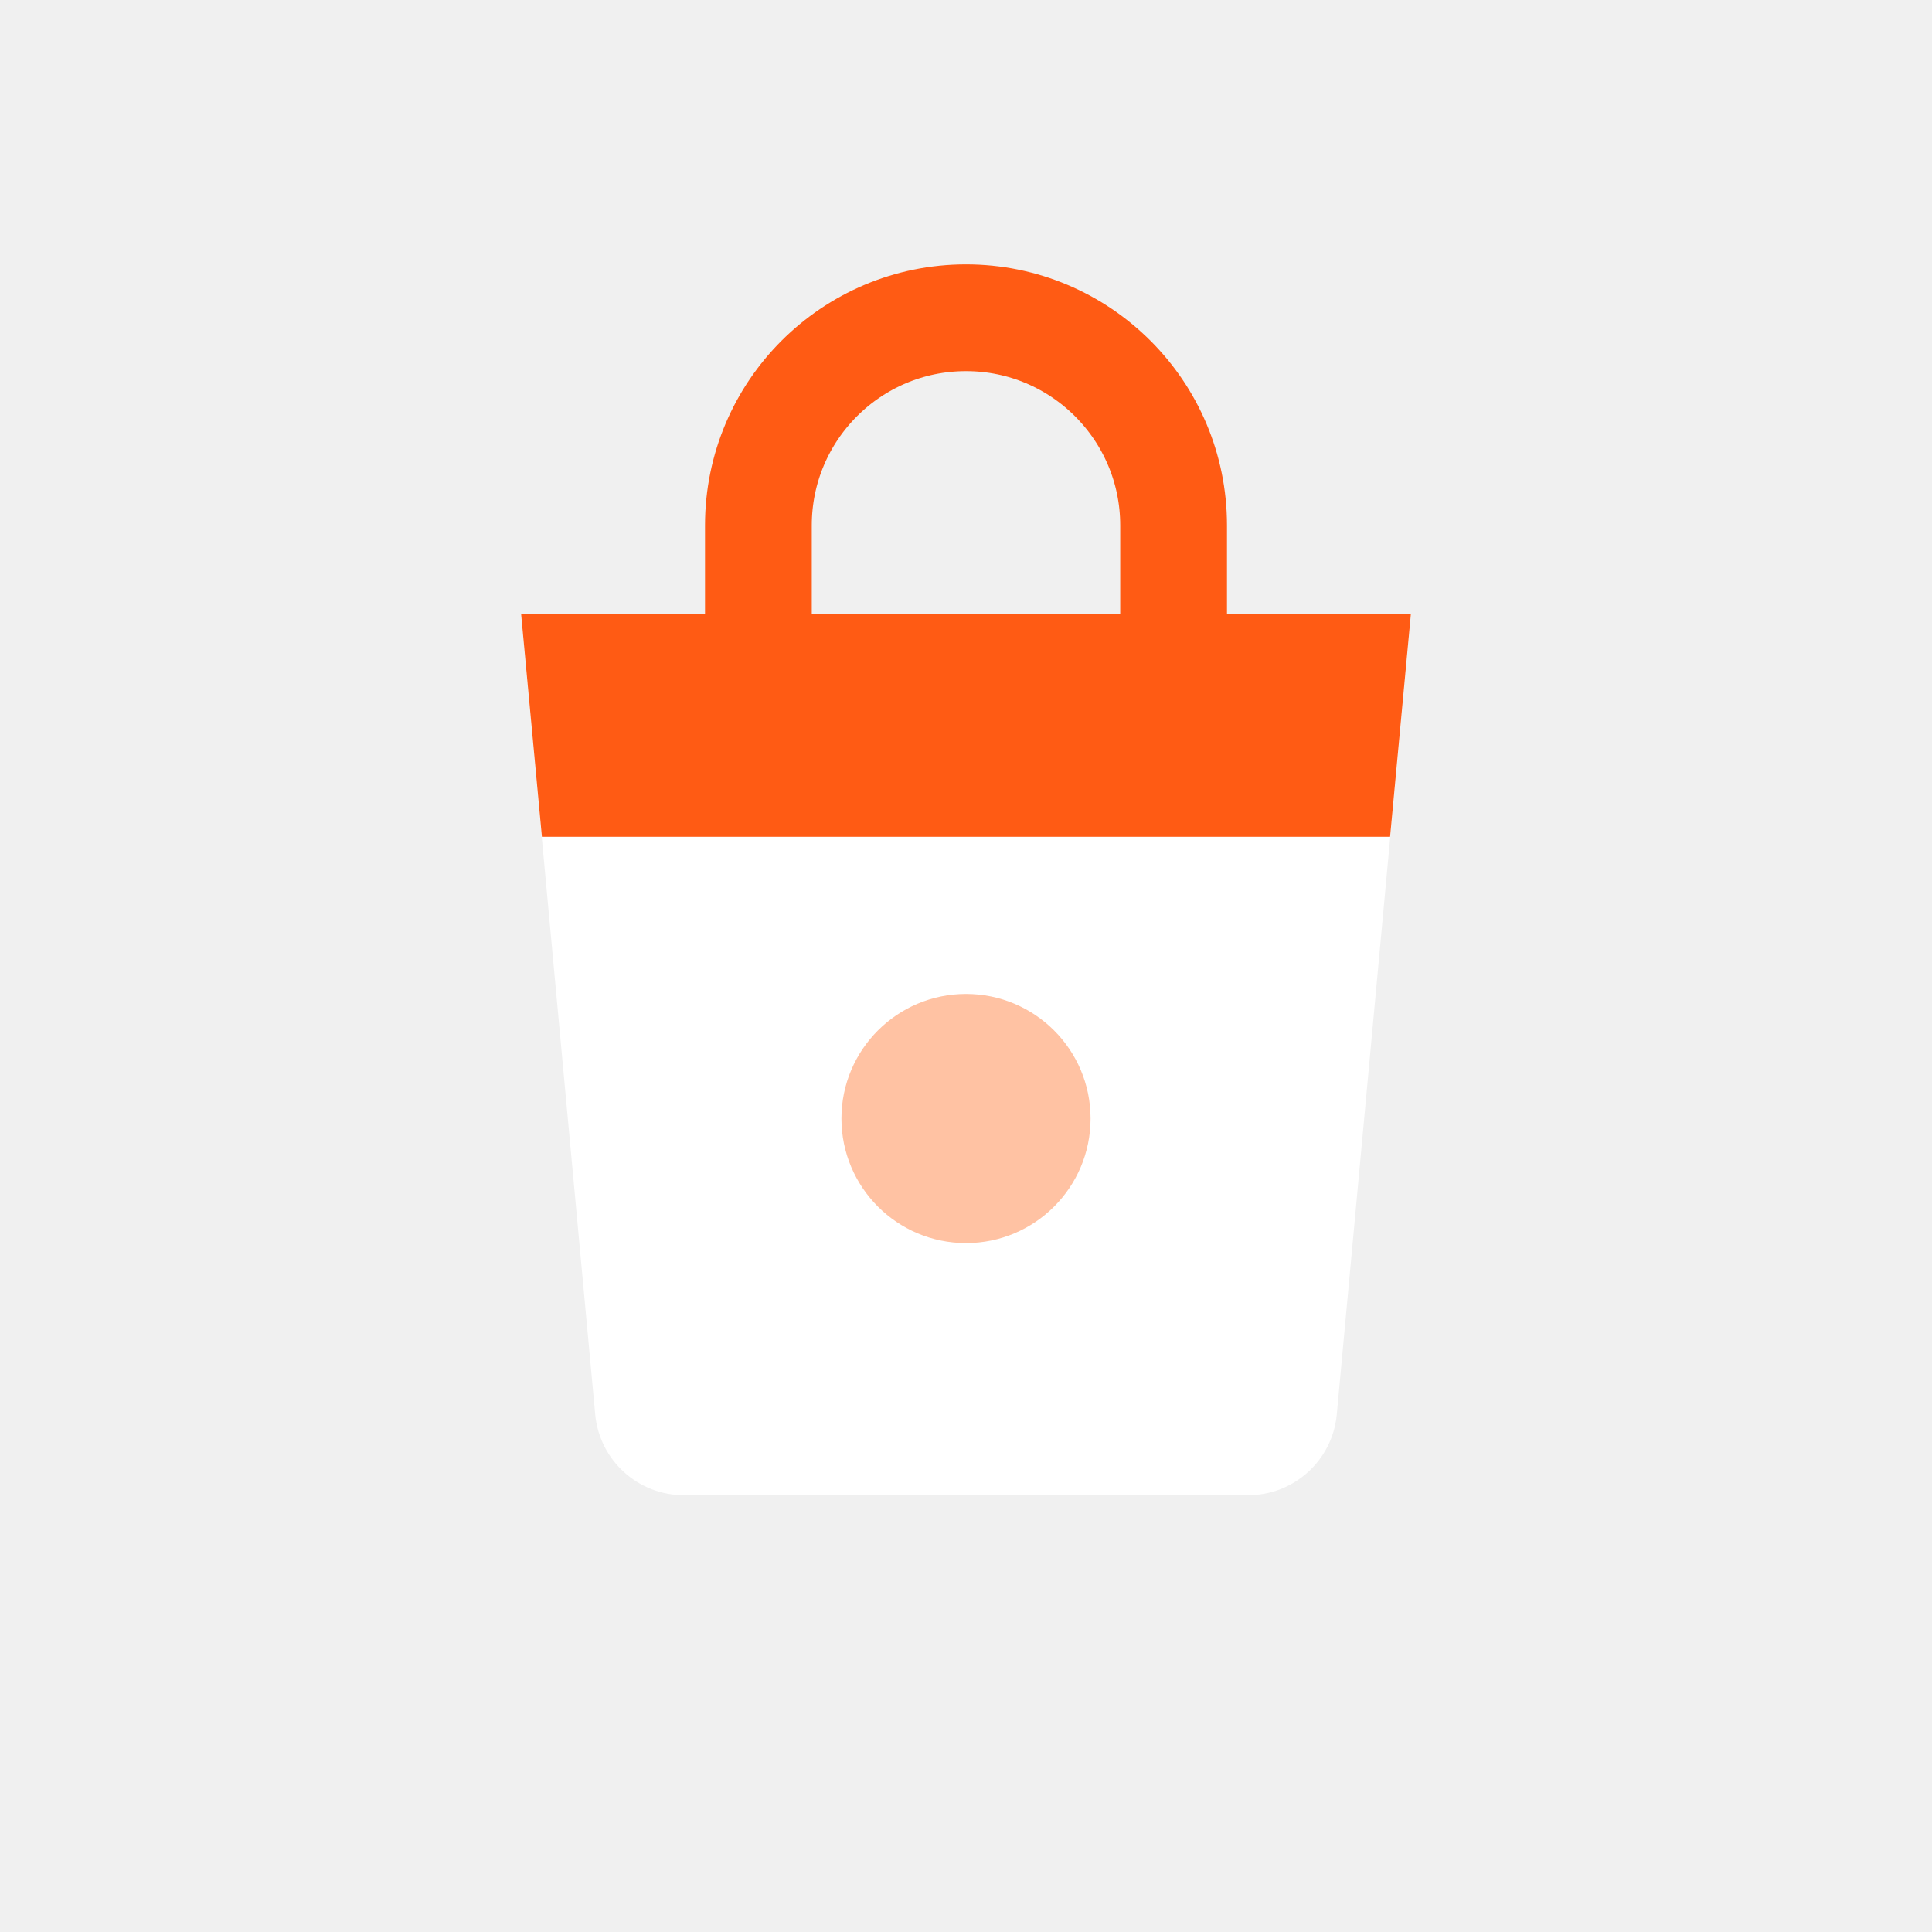
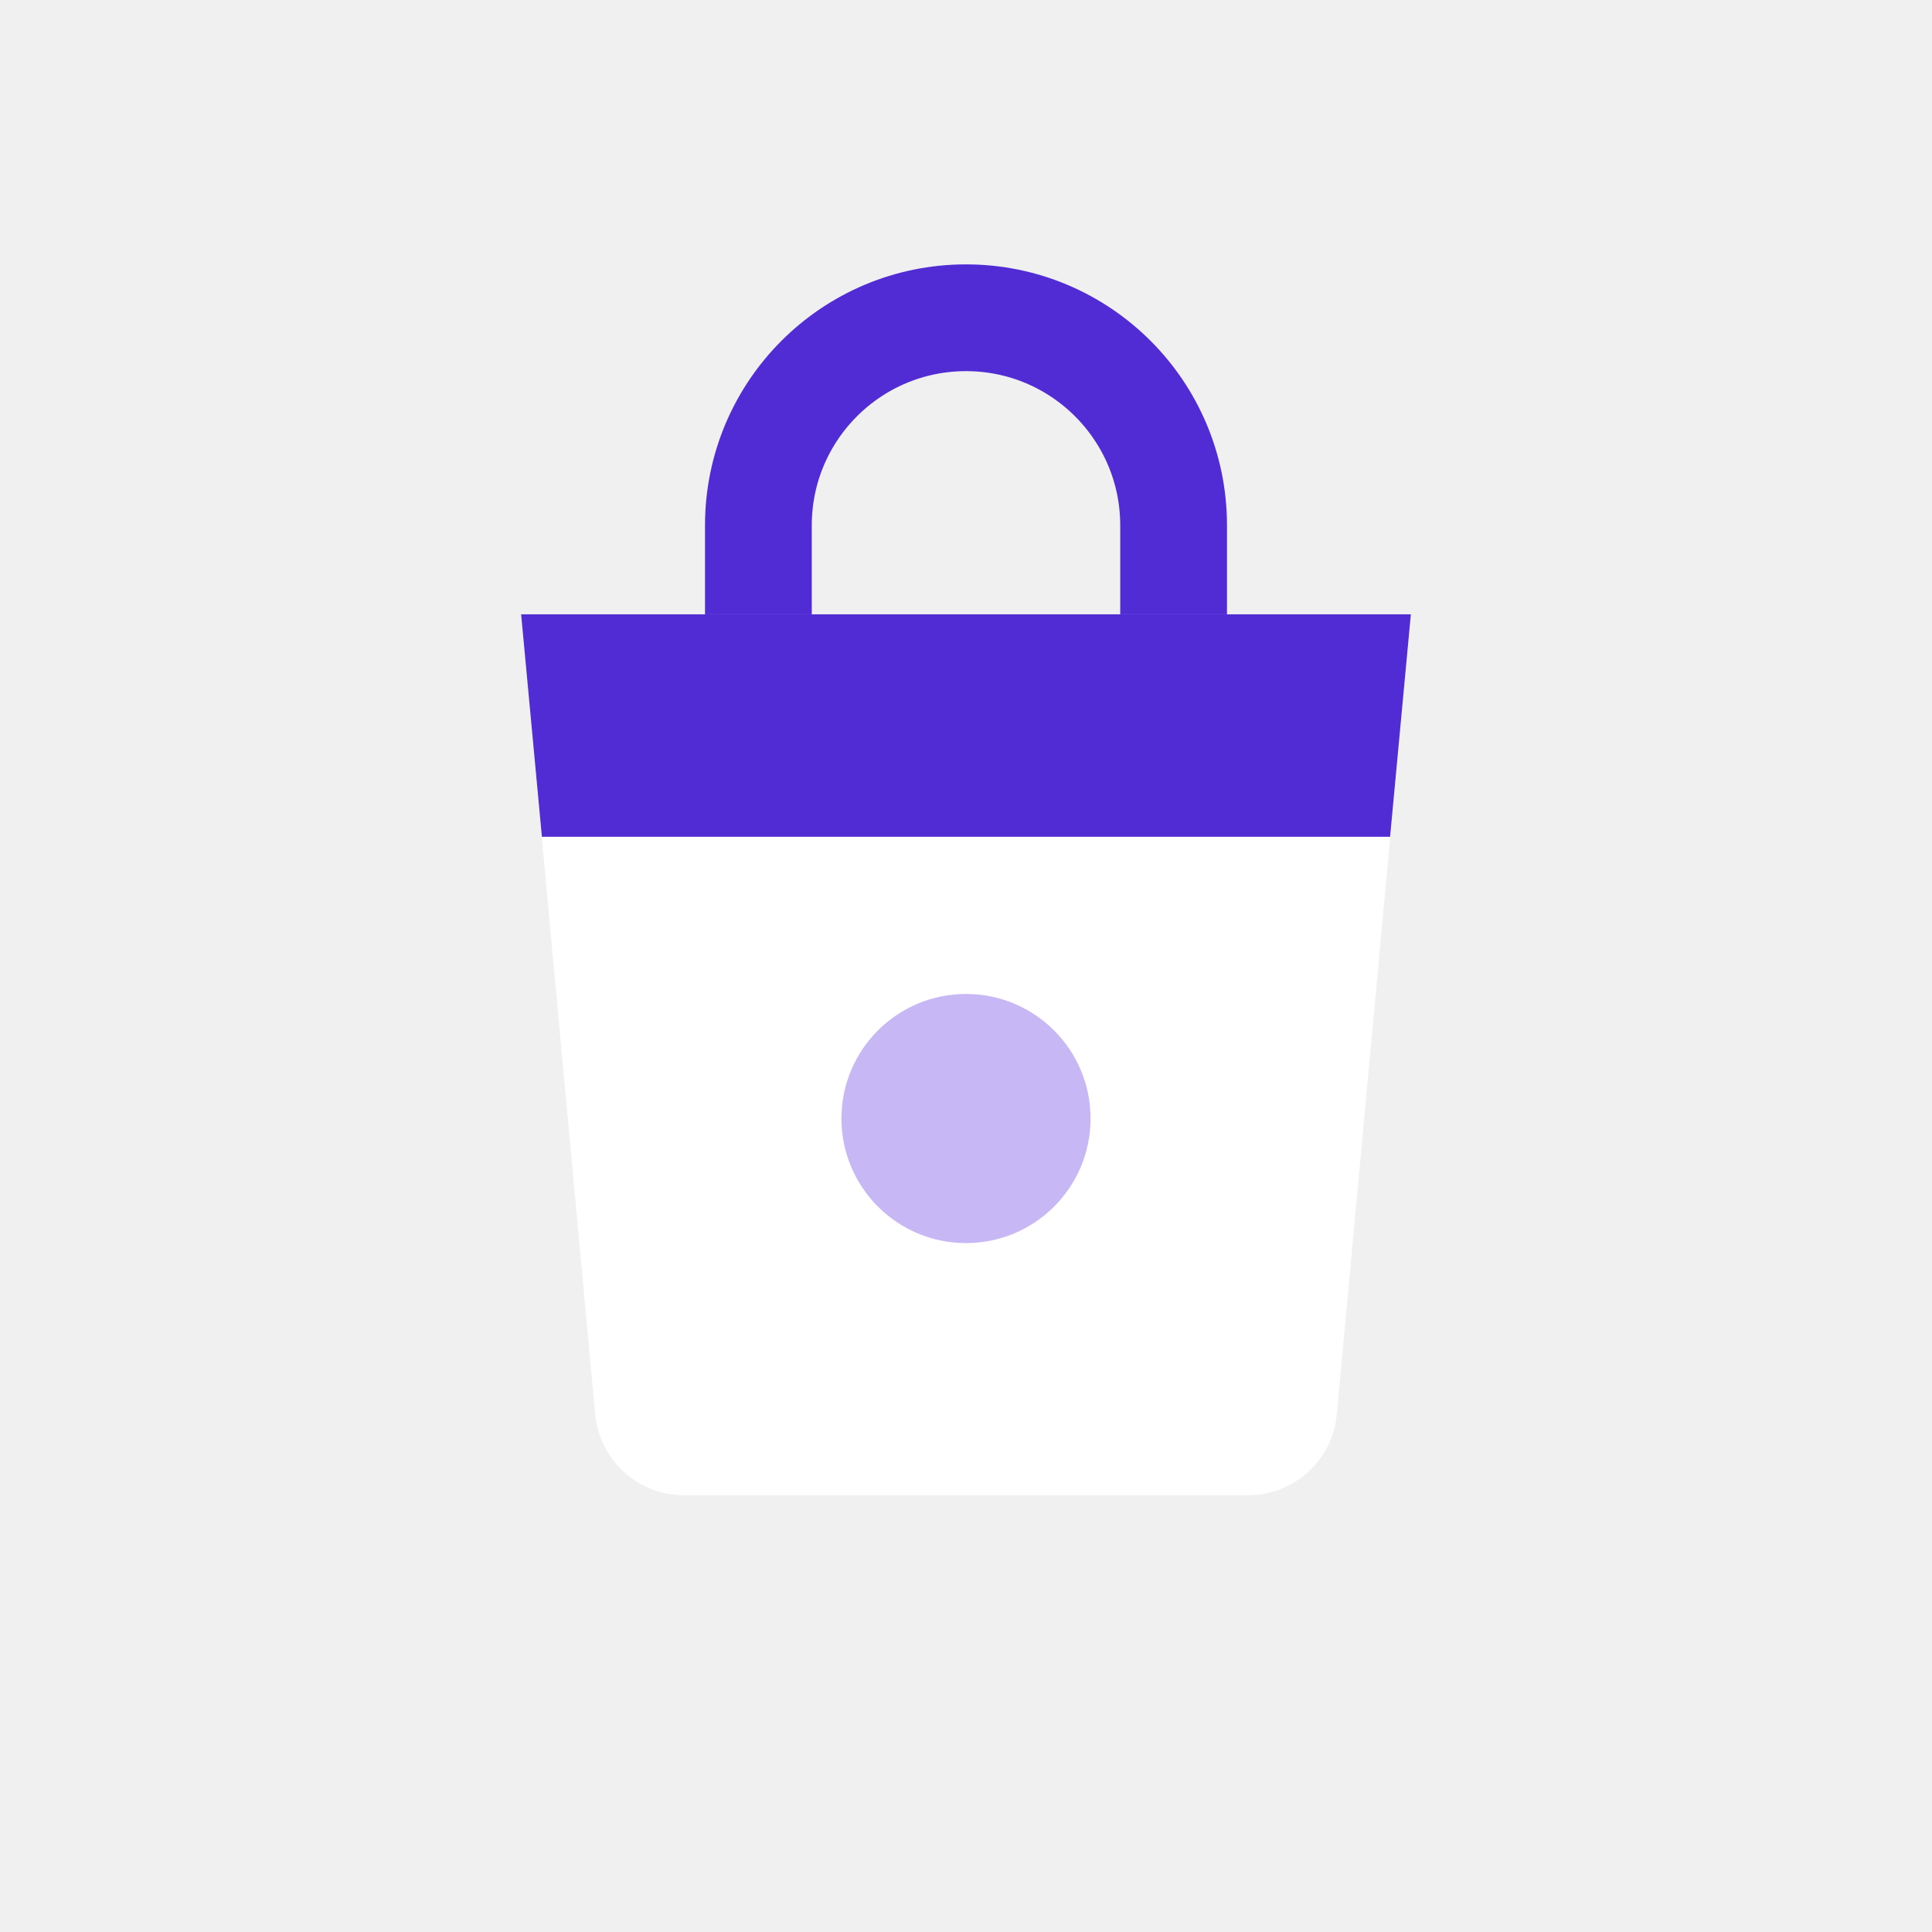
<svg xmlns="http://www.w3.org/2000/svg" width="456" height="456" viewBox="0 0 456 456" version="1.1">
  <g transform="translate(60 40) scale(7)">
-     <path d="M17 15 V12 a7 7 0 0 1 14 0 V15" fill="none" stroke="#FF5B14" stroke-width="3.6" stroke-linecap="round" />
+     <path d="M17 15 V12 a7 7 0 0 1 14 0 V15" fill="none" stroke="#512BD4" stroke-width="3.6" stroke-linecap="round" />
    <path d="M9 15 H39 L36.5 42 a3 3 0 0 1 -3 2.7 H14.5 a3 3 0 0 1 -3 -2.7 Z" fill="#FFFFFF" />
-     <path d="M9 15 H39 L38.3 22.5 H9.7 Z" fill="#FF5B14" />
-     <circle cx="24" cy="32" r="4.2" fill="#FFC2A3" />
+     <path d="M9 15 H39 L38.3 22.5 H9.7 Z" fill="#512BD4" />
+     <circle cx="24" cy="32" r="4.2" fill="#C7B8F5" />
  </g>
</svg>
